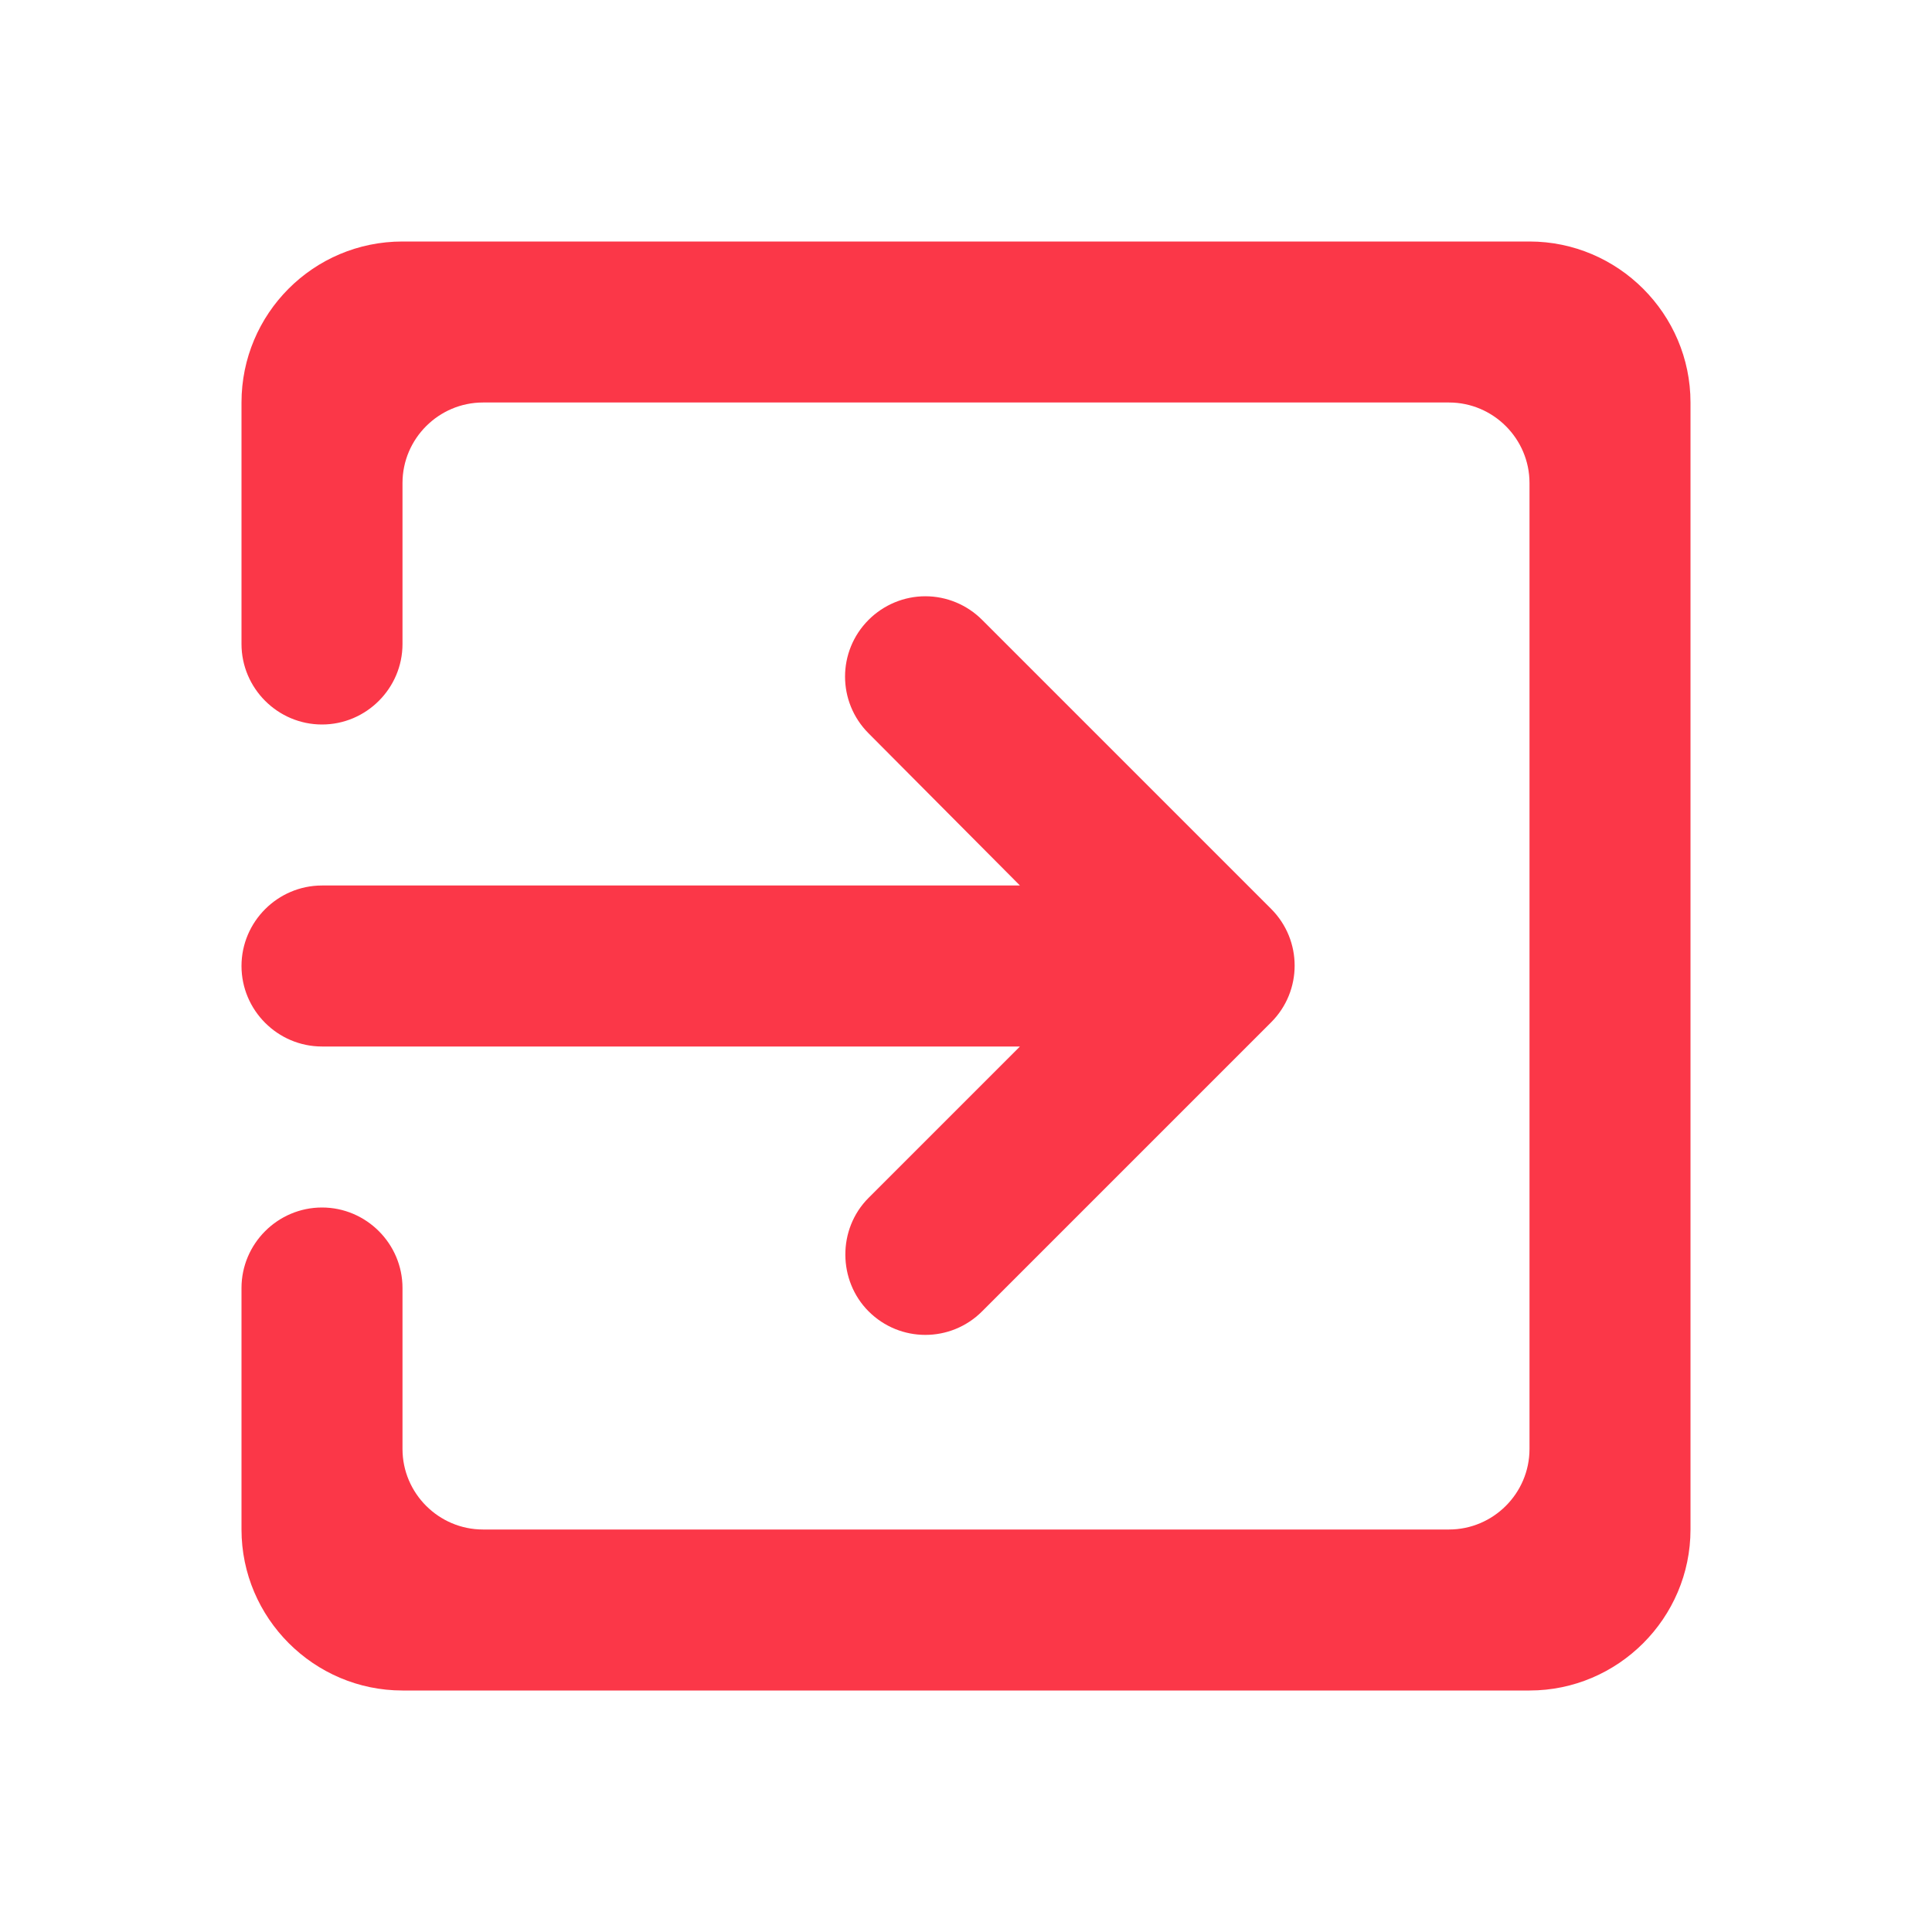
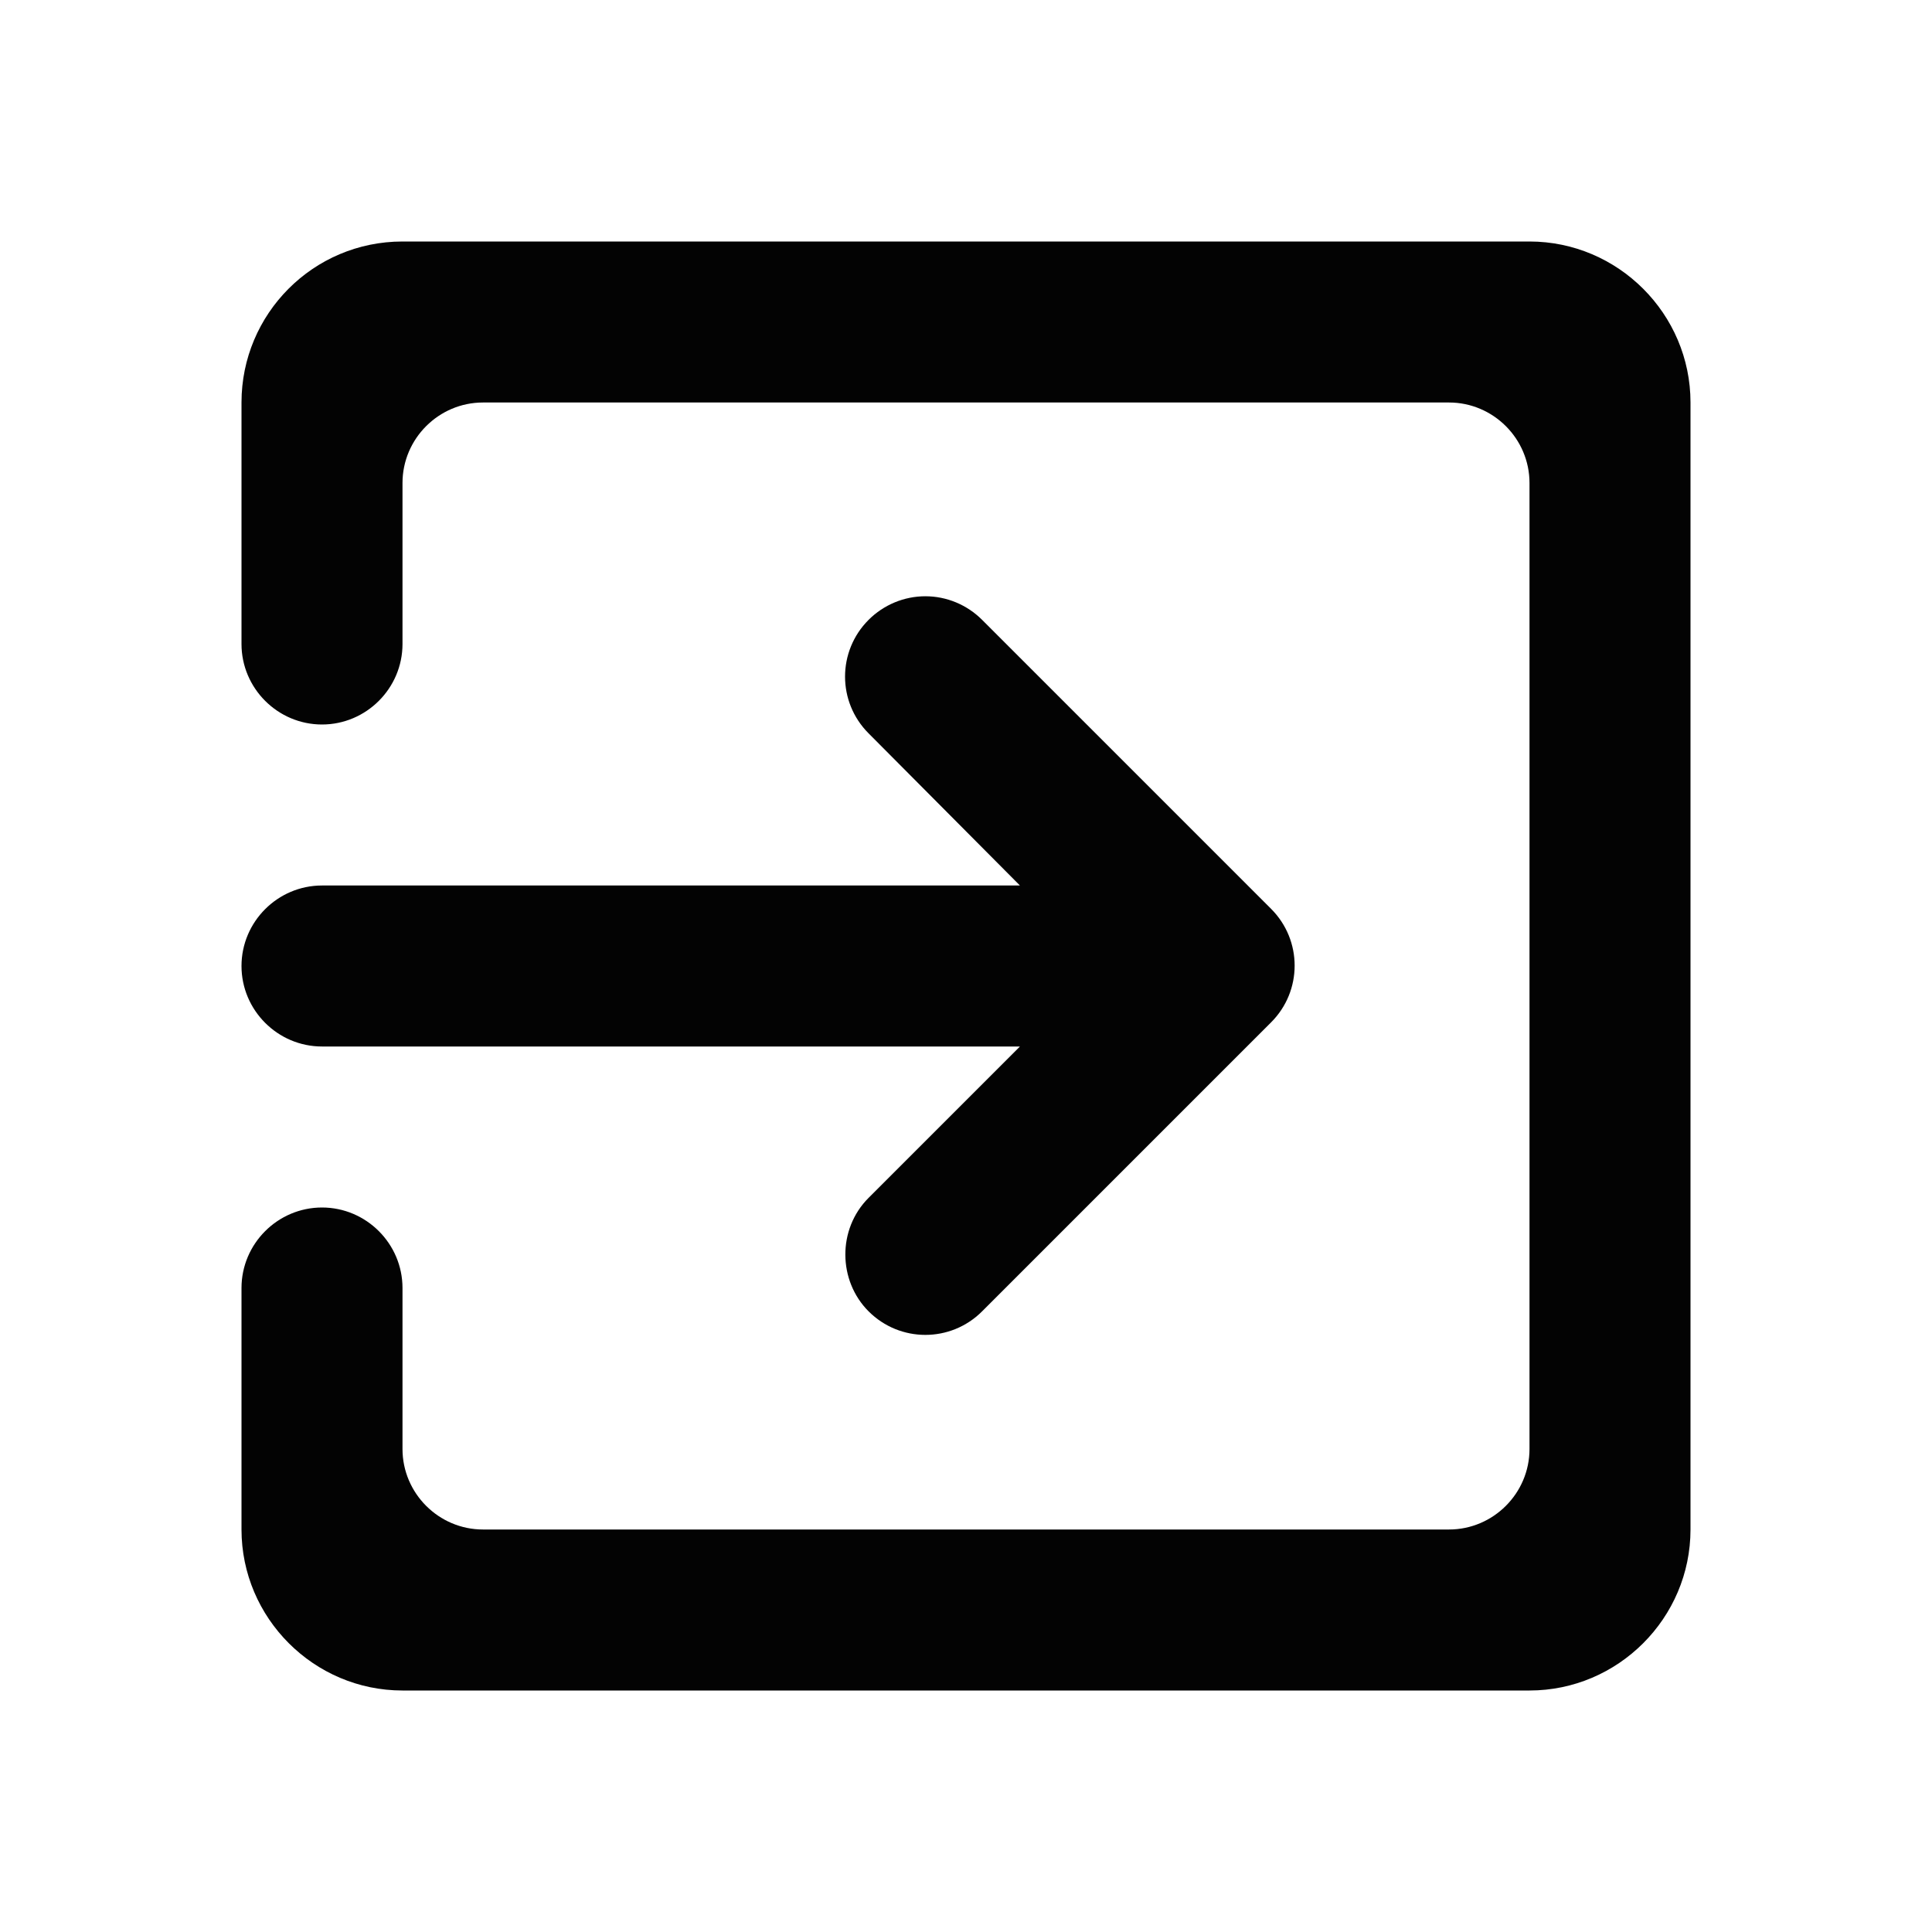
<svg xmlns="http://www.w3.org/2000/svg" width="24" height="24" viewBox="0 0 24 24" fill="none">
-   <mask id="mask0_368_40612" style="mask-type:alpha" maskUnits="userSpaceOnUse" x="3" y="3" width="18" height="18">
-     <path d="M19 3C20.1 3 21 3.9 21 5V19C21 20.1 20.1 21 19 21H5C3.9 21 3 20.1 3 19V16C3 15.45 3.45 15 4 15C4.55 15 5 15.45 5 16V18C5 18.55 5.45 19 6 19H18C18.55 19 19 18.55 19 18V6C19 5.45 18.55 5 18 5H6C5.45 5 5 5.45 5 6V8C5 8.55 4.55 9 4 9C3.45 9 3 8.55 3 8V5C3 3.9 3.89 3 5 3H19ZM11.495 7.407C11.76 7.407 12.013 7.513 12.2 7.7L15.79 11.29C16.18 11.68 16.18 12.31 15.79 12.7L12.2 16.29C11.81 16.68 11.18 16.68 10.79 16.29C10.41 15.91 10.4 15.27 10.79 14.88L12.67 13H4C3.45 13 3 12.55 3 12C3 11.45 3.45 11 4 11H12.67L10.79 9.11C10.4 8.72 10.4 8.09 10.79 7.7C10.977 7.513 11.231 7.407 11.495 7.407Z" fill="black" />
-   </mask>
-   <g mask="url(#mask0_368_40612)">
-     <rect width="24" height="24" fill="#FB3748" />
-   </g>
+   <path d="M19 3C20.1 3 21 3.9 21 5V19C21 20.1 20.1 21 19 21H5C3.9 21 3 20.1 3 19V16C3 15.45 3.45 15 4 15C4.55 15 5 15.45 5 16V18C5 18.55 5.45 19 6 19H18C18.55 19 19 18.55 19 18V6C19 5.45 18.55 5 18 5H6C5.45 5 5 5.45 5 6V8C5 8.55 4.55 9 4 9C3.45 9 3 8.55 3 8V5C3 3.9 3.89 3 5 3H19ZM11.495 7.407C11.76 7.407 12.013 7.513 12.2 7.7L15.79 11.29C16.18 11.68 16.18 12.31 15.79 12.7L12.2 16.29C11.81 16.68 11.18 16.68 10.79 16.29C10.41 15.91 10.4 15.27 10.79 14.88L12.67 13H4C3.45 13 3 12.55 3 12C3 11.45 3.45 11 4 11H12.67L10.79 9.11C10.4 8.72 10.4 8.09 10.79 7.7C10.977 7.513 11.231 7.407 11.495 7.407Z" fill="#030303" />
</svg>
